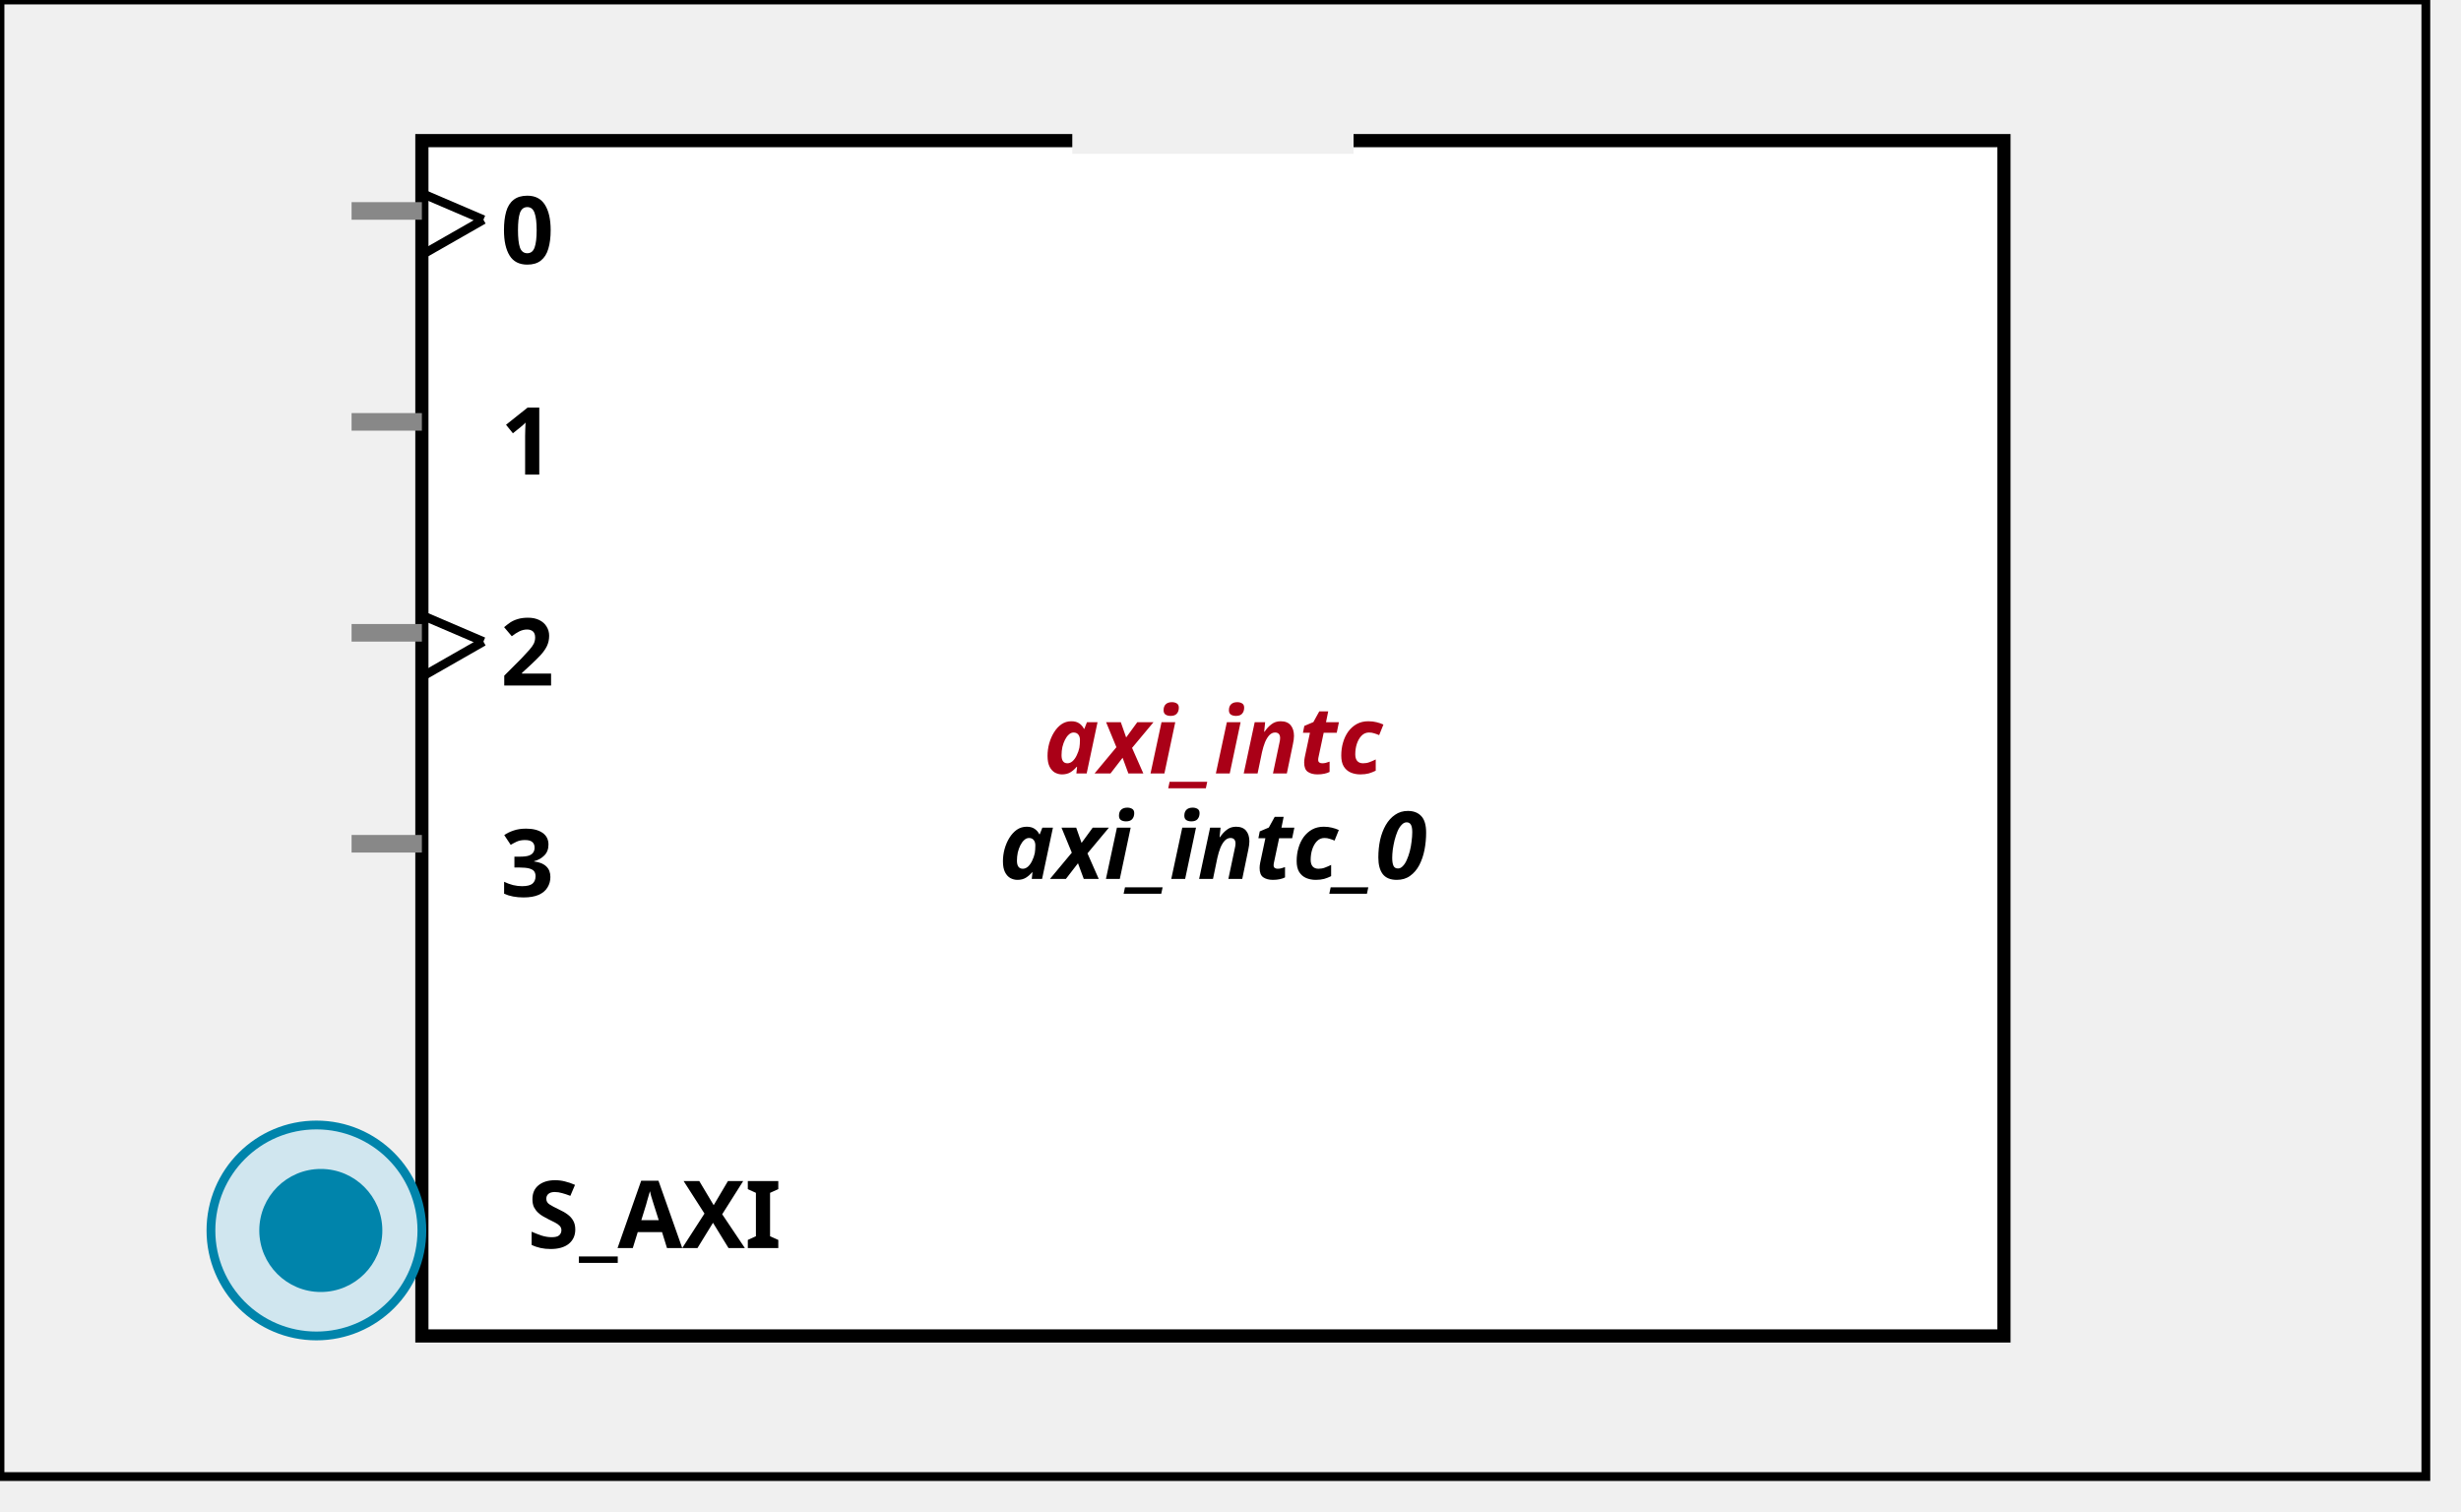
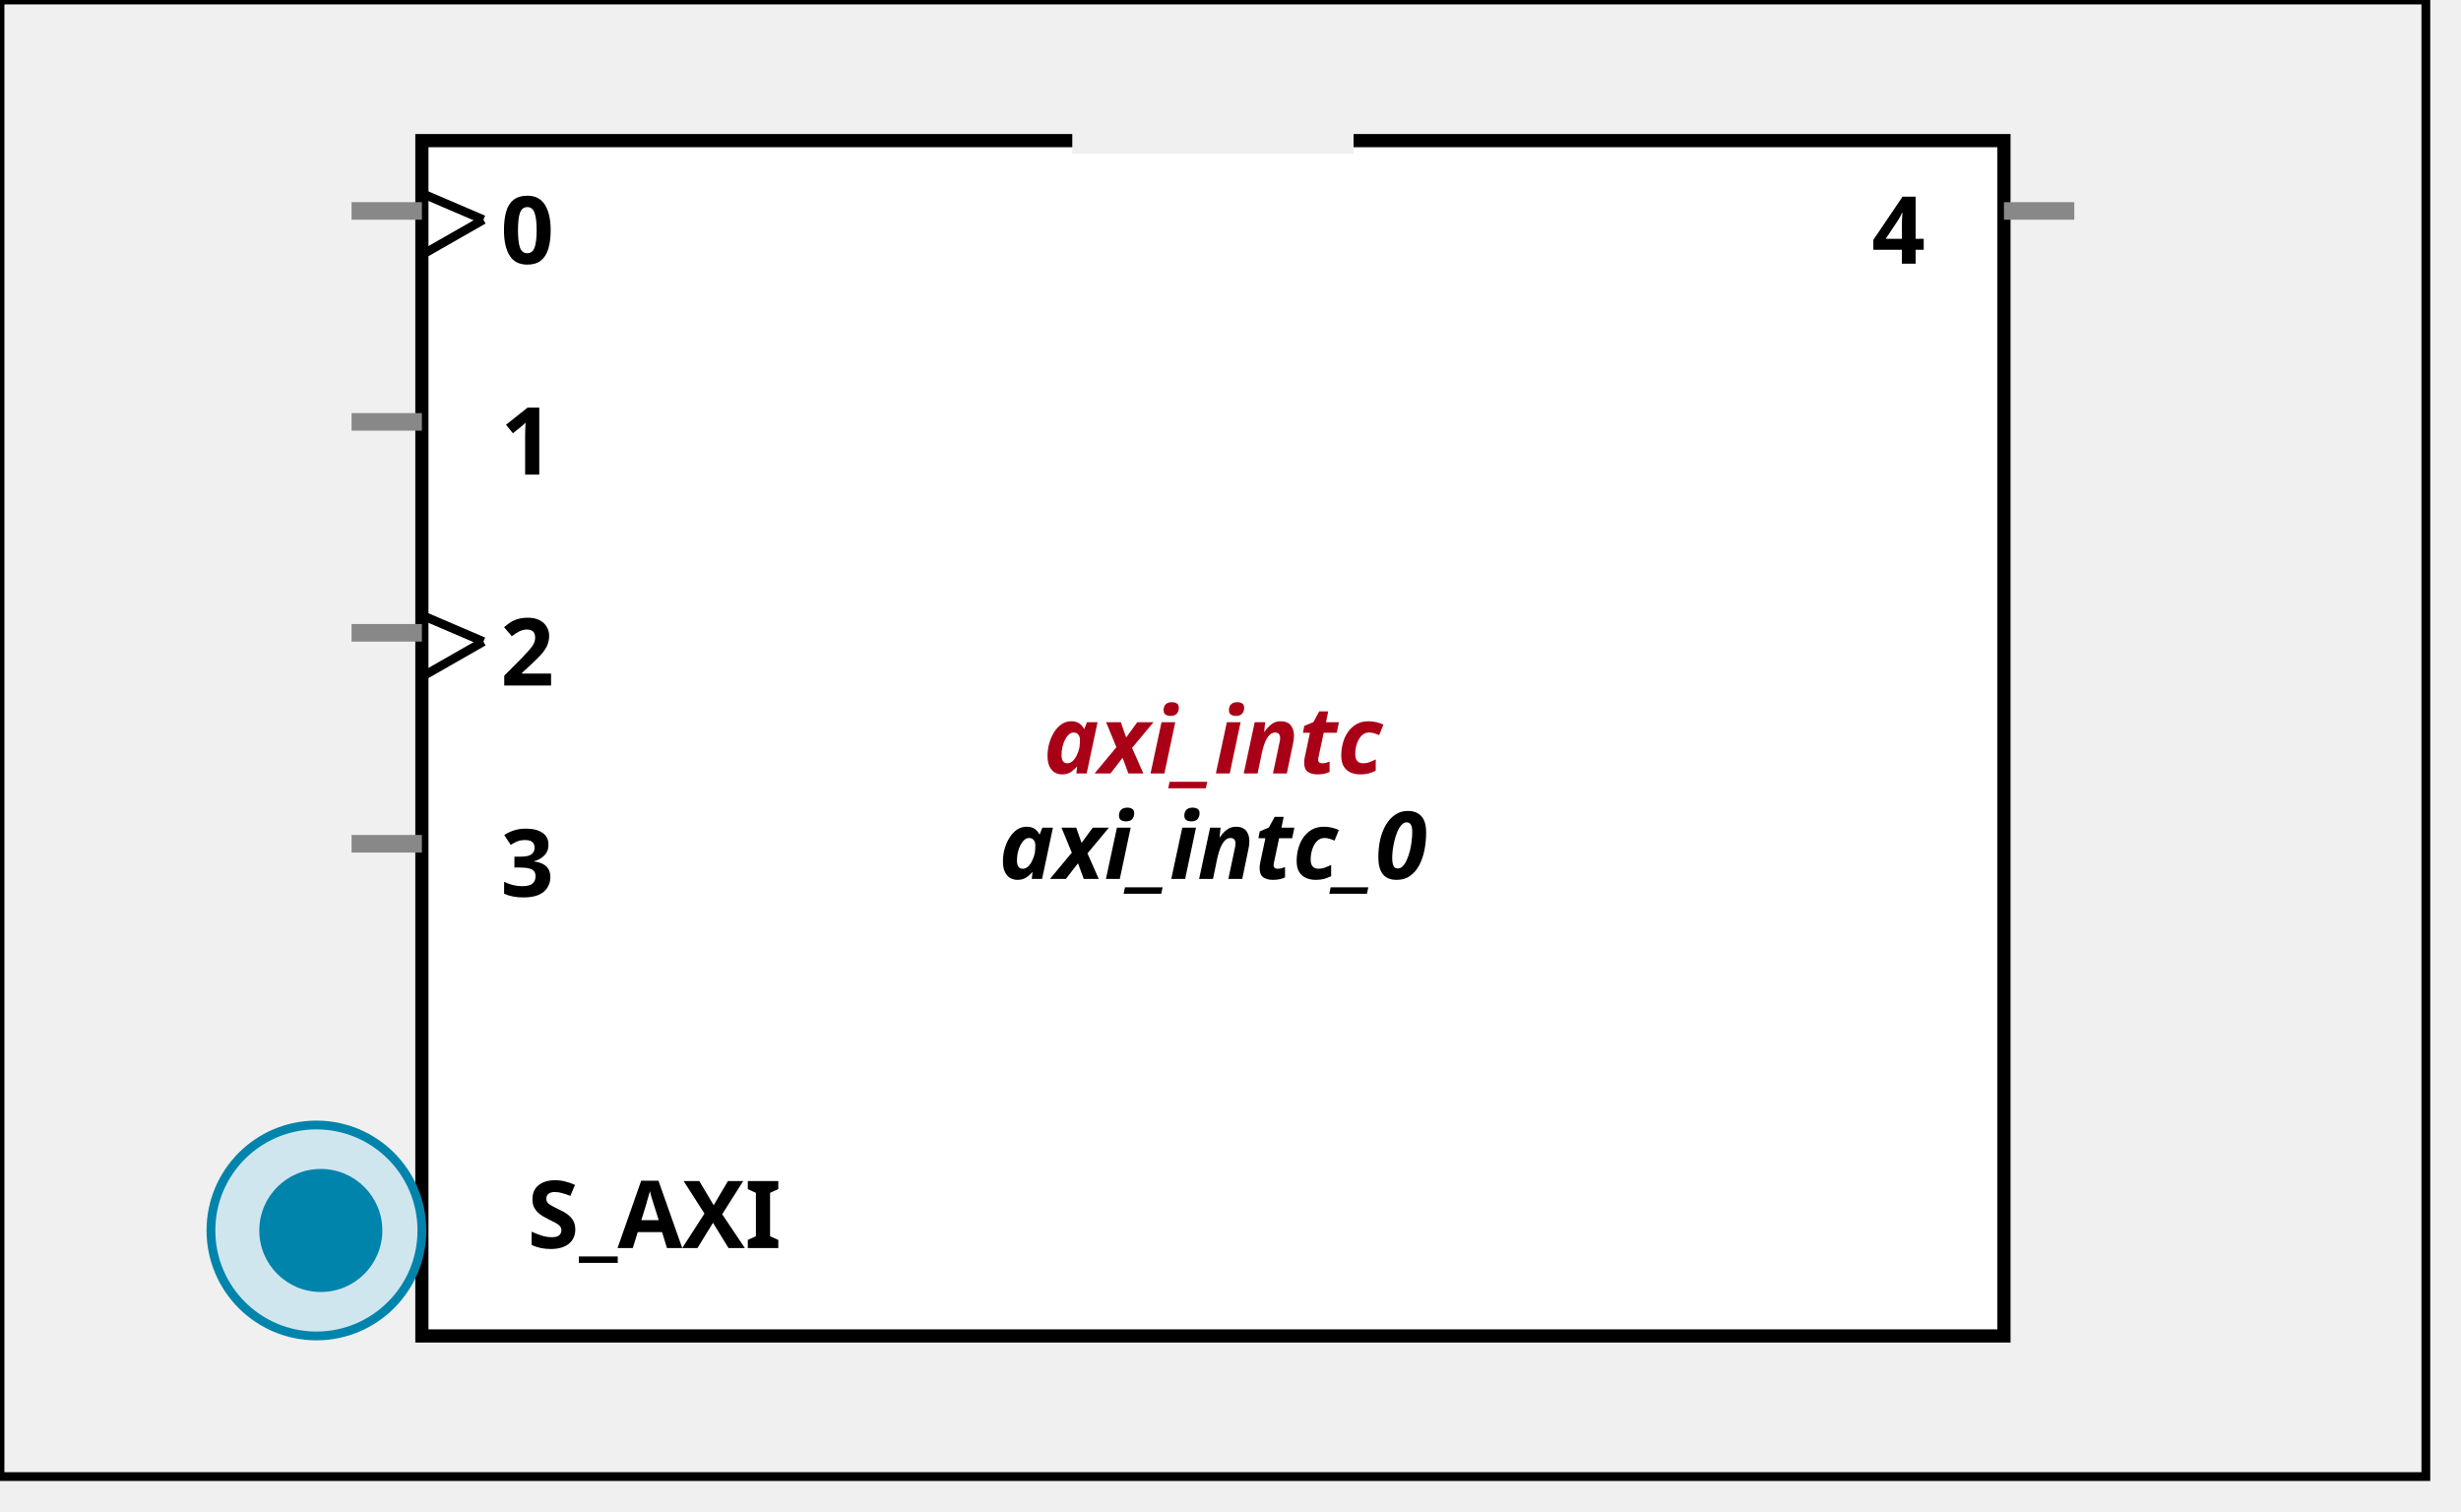
<svg xmlns:xlink="http://www.w3.org/1999/xlink" width="280" height="172">
  <defs>
    <g id="AXI_BifLabel">
      <rect x="0" y="0" rx="3" ry="3" width="32" height="16" style="fill:#0084AB; stroke:black; stroke-width:1" />
    </g>
    <g id="AXI_busconn_SLAVE">
      <circle cx="12" cy="12" r="12" style="fill:#D0E6EF; stroke:#0084AB; stroke-width:1" />
      <circle cx="12.5" cy="12" r="7" style="fill:#0084AB; stroke:none;" />
    </g>
    <g id="AXI_busconn_MASTER">
      <rect x="0" y="0" width="24" height="24" style="fill:#D0E6EF; stroke:#0084AB; stroke-width:1" />
      <rect x="5.5" y="5" width="14" height="14" style="fill:#0084AB; stroke:none;" />
    </g>
    <g id="KEY_BifLabel">
      <rect x="0" y="0" rx="3" ry="3" width="32" height="16" style="fill:#444444; stroke:black; stroke-width:1" />
    </g>
    <g id="KEY_busconn_SLAVE">
      <circle cx="12" cy="12" r="12" style="fill:#888888; stroke:#444444; stroke-width:1" />
      <circle cx="12.5" cy="12" r="7" style="fill:#444444; stroke:none;" />
    </g>
    <g id="KEY_busconn_MASTER">
      <rect x="0" y="0" width="24" height="24" style="fill:#888888; stroke:#444444; stroke-width:1" />
      <rect x="5.5" y="5" width="14" height="14" style="fill:#444444; stroke:none;" />
    </g>
    <g id="KEY_busconn_MASTER_SLAVE">
      <circle cx="12" cy="12" r="12" style="fill:#888888; stroke:#444444; stroke-width:1" />
      <circle cx="12.5" cy="12" r="7" style="fill:#444444; stroke:none;" />
      <rect x="0" y="12" width="24" height="12" style="fill:#888888; stroke:#444444; stroke-width:1" />
      <rect x="5.5" y="12" width="14" height="7" style="fill:#444444; stroke:none;" />
    </g>
    <g id="KEY_busconn_TARGET">
      <circle cx="12" cy="12" r="12" style="fill:#888888; stroke:#444444; stroke-width:1" />
      <circle cx="12.5" cy="12" r="7" style="fill:#444444; stroke:none;" />
    </g>
    <g id="KEY_busconn_INITIATOR">
      <rect x="0" y="0" width="24" height="24" style="fill:#888888; stroke:#444444; stroke-width:1" />
      <rect x="5.5" y="5" width="14" height="14" style="fill:#444444; stroke:none;" />
    </g>
    <g id="KEY_busconn_MONITOR">
      <rect x="0" y="0.5" width="24" height="7" style="fill:#444444; stroke:none;" />
      <rect x="0" y="16" width="24" height="7" style="fill:#444444; stroke:none;" />
    </g>
    <g id="KEY_busconn_USER">
      <circle cx="12" cy="12" r="12" style="fill:#888888; stroke:#444444; stroke-width:1" />
      <circle cx="12.5" cy="12" r="7" style="fill:#444444; stroke:none;" />
    </g>
    <g id="KEY_busconn_TRANSPARENT">
      <circle cx="12" cy="12" r="12" style="fill:#FFFFFF; stroke:#444444; stroke-width:1" />
      <circle cx="12.5" cy="12" r="7" style="fill:#FFFFFF; stroke:none;" />
    </g>
    <g id="HCurve" overflow="visible">
      <path d="m 0  0,      a 16 16, 0,0,0, 32,0,     z" style="fill:#F0F0F0;fill-opacity:1;stroke:black;stroke-width:1.5" />
      <line x1="0" y1="0" x2="32" y2="0" style="stroke:#F0F0F0;stroke-width:3" />
    </g>
    <g id="IPD_StandardBody">
      <rect x="0" y="0" width="276" height="168" style="fill:#F0F0F0;fill-opacity: 1.0; stroke:#000000; stroke-width:1" />
      <rect x="48" y="16" width="180" height="136" style="fill:#FFFFFF; fill-opacity: 1.0; stroke:#000000; stroke-width:1.5" />
      <use x="122" y="16" xlink:href="#HCurve" />
    </g>
    <g id="IPD_PORT">
      <rect width="8" height="8" style="fill:#888888;stroke-width:1;stroke:black;" />
    </g>
    <g id="IPD_SPort">
      <line x1="0" y1="0" x2="8" y2="0" style="stroke:#888888;stroke-width:2;stroke-opacity:1" />
    </g>
    <g id="IPD_PortClk">
      <line x1="0" y1="0" x2="7" y2="3" style="stroke:#000000;stroke-width:1;stroke-opacity:1" />
      <line x1="7" y1="3" x2="0" y2="7" style="stroke:#000000;stroke-width:1;stroke-opacity:1" />
    </g>
  </defs>
  <use x="0" y="0" xlink:href="#IPD_StandardBody" />
  <text x="138" y="88" fill="#AA0017" stroke="none" font-size="8pt" font-style="italic" font-weight="bold" text-anchor="middle" font-family="Verdana Arial Helvetica san-serif">axi_intc</text>
  <text x="138" y="100" fill="#000000" stroke="none" font-size="8pt" font-style="italic" font-weight="bold" text-anchor="middle" font-family="Courier Arial Helvetica san-serif">axi_intc_0</text>
  <use x="40" y="24" xlink:href="#IPD_SPort" />
  <use x="48" y="22" xlink:href="#IPD_PortClk" />
  <text x="60" y="30" fill="#000000" stroke="none" font-size="8pt" font-style="normal" font-weight="bold" text-anchor="middle" font-family="Verdana Arial Helvetica san-serif">0</text>
  <use x="40" y="48" xlink:href="#IPD_SPort" />
  <text x="60" y="54" fill="#000000" stroke="none" font-size="8pt" font-style="normal" font-weight="bold" text-anchor="middle" font-family="Verdana Arial Helvetica san-serif">1</text>
  <use x="40" y="72" xlink:href="#IPD_SPort" />
  <use x="48" y="70" xlink:href="#IPD_PortClk" />
  <text x="60" y="78" fill="#000000" stroke="none" font-size="8pt" font-style="normal" font-weight="bold" text-anchor="middle" font-family="Verdana Arial Helvetica san-serif">2</text>
  <use x="40" y="96" xlink:href="#IPD_SPort" />
  <text x="60" y="102" fill="#000000" stroke="none" font-size="8pt" font-style="normal" font-weight="bold" text-anchor="middle" font-family="Verdana Arial Helvetica san-serif">3</text>
+   <use x="228" y="24" xlink:href="#IPD_SPort" />
+   <text x="216" y="30" fill="#000000" stroke="none" font-size="8pt" font-style="normal" font-weight="bold" text-anchor="middle" font-family="Verdana Arial Helvetica san-serif">4</text>
  <use x="24" y="128" xlink:href="#AXI_busconn_SLAVE" />
  <text x="60" y="142" fill="#000000" stroke="none" font-size="8pt" font-style="normal" font-weight="bold" font-family="Verdana Arial Helvetica san-serif">S_AXI</text>
</svg>
